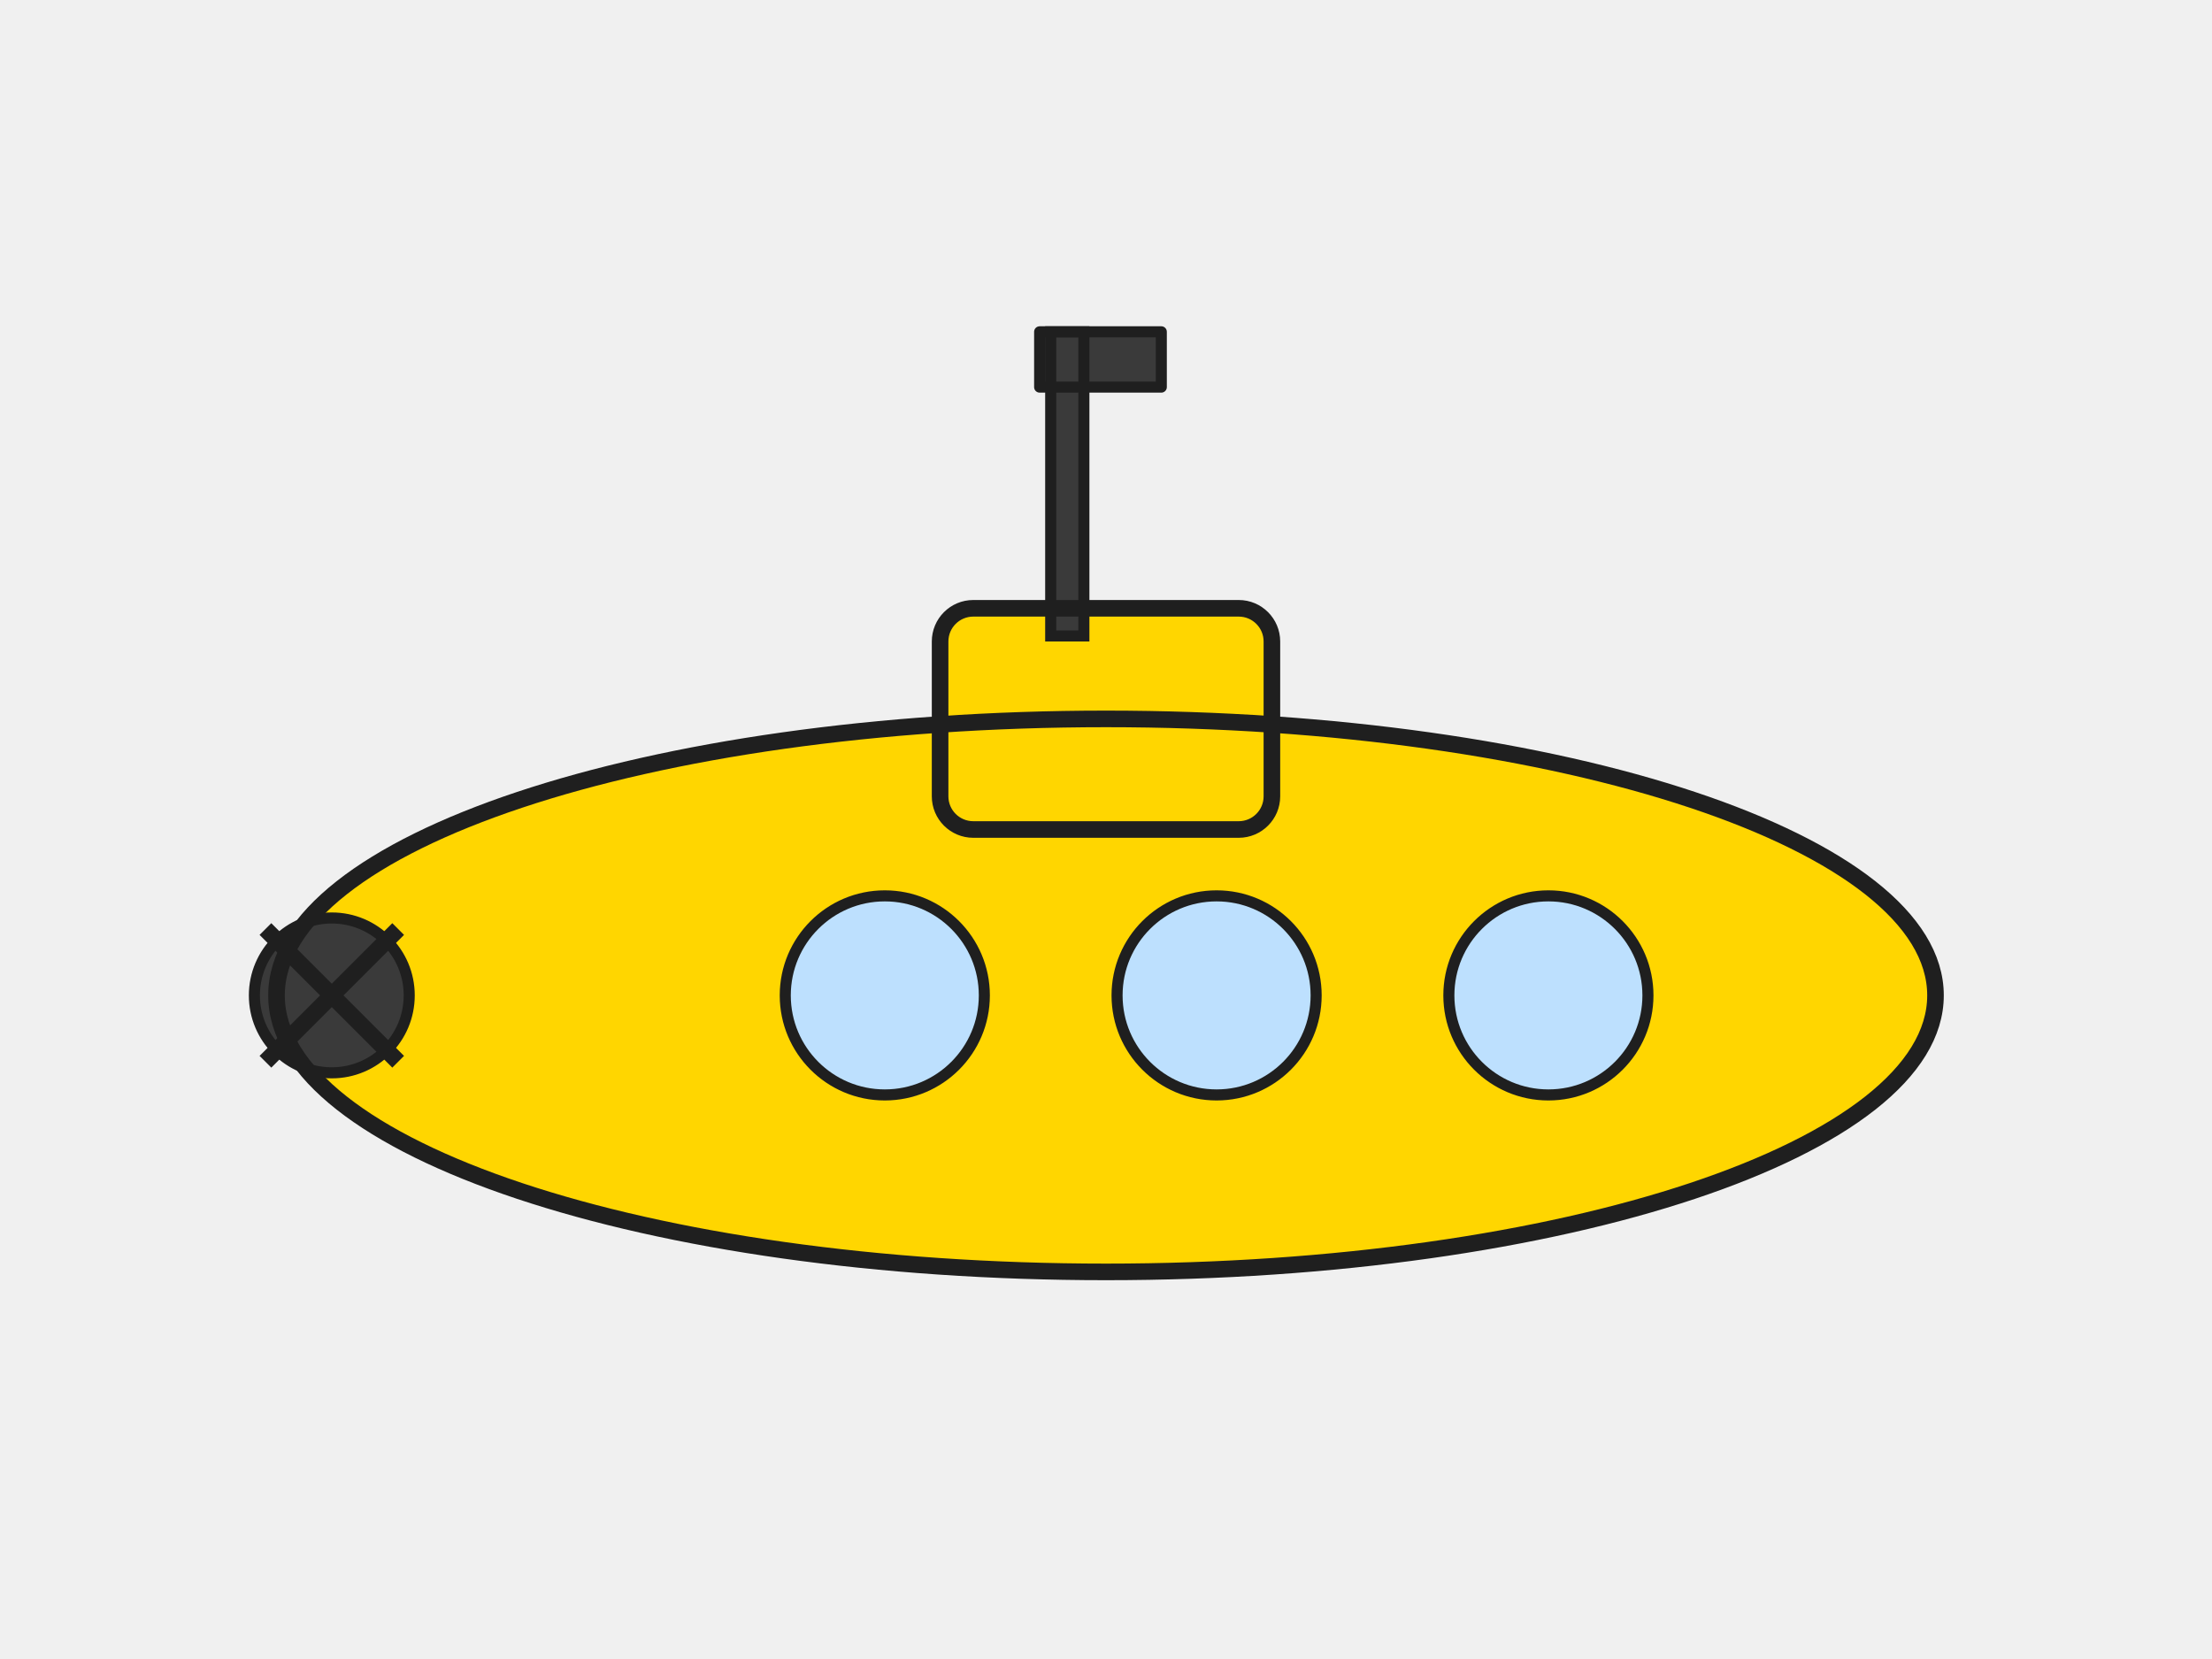
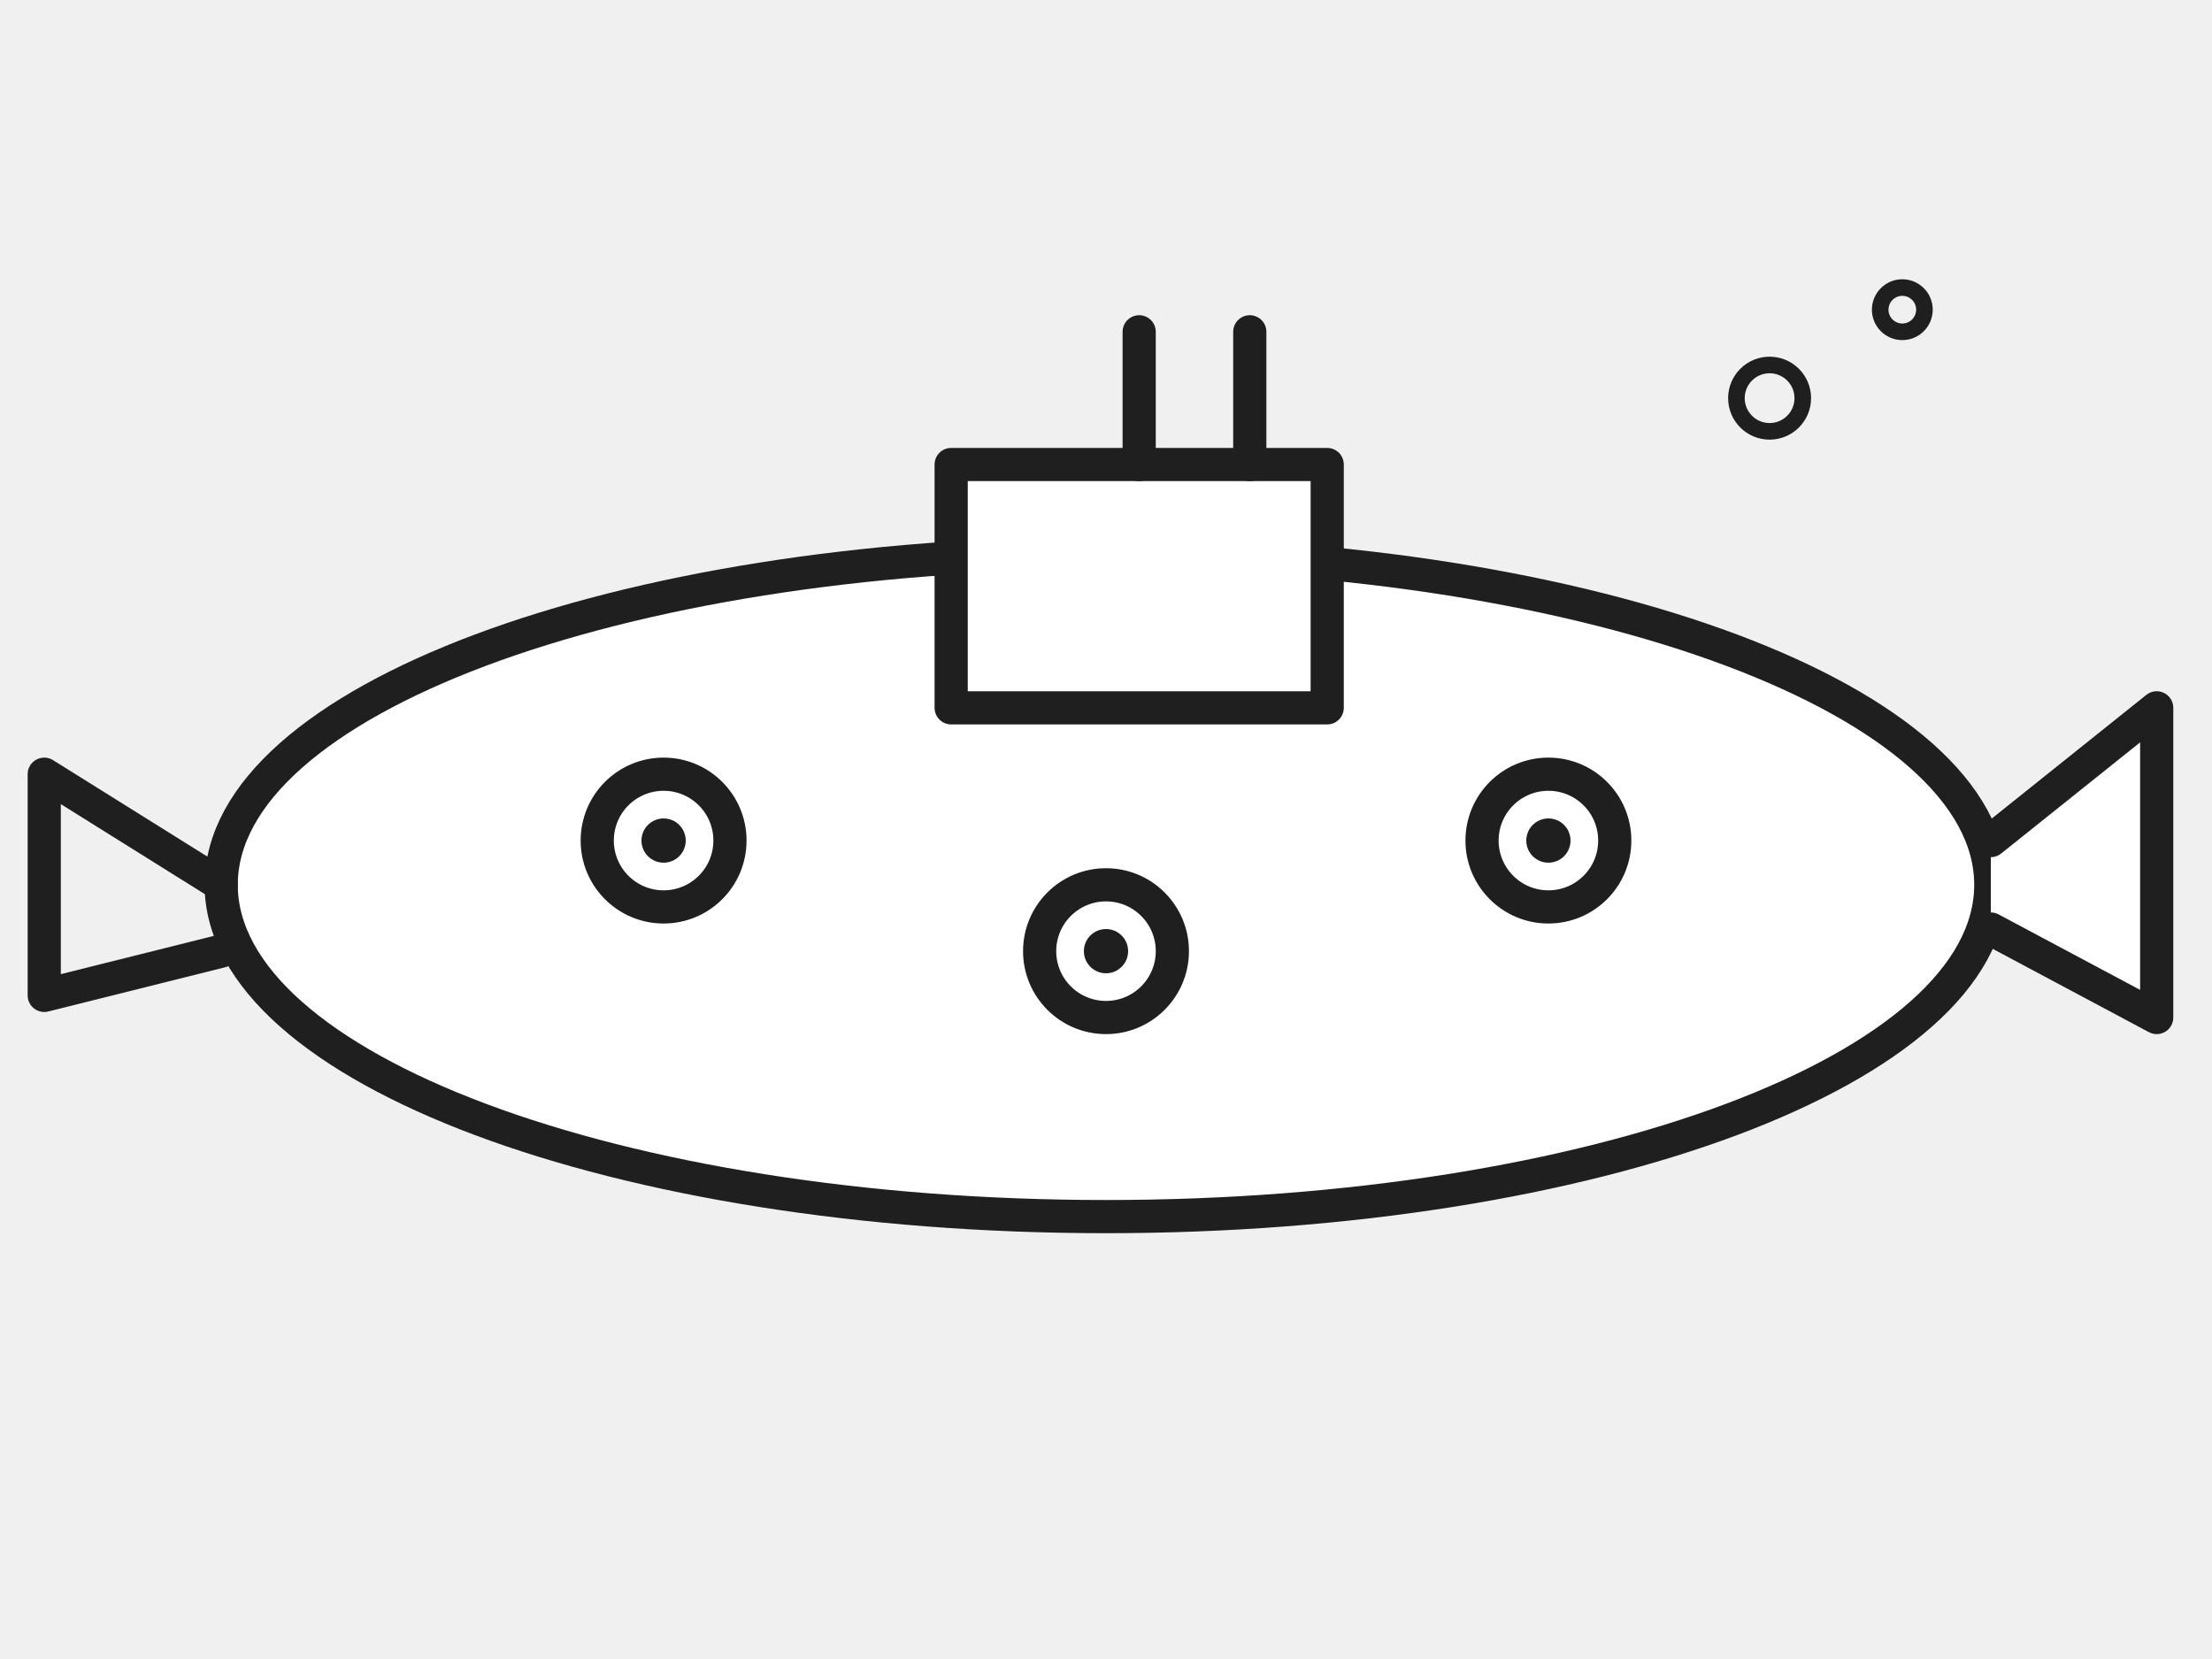
- <svg xmlns="http://www.w3.org/2000/svg" viewBox="0 0 400 300">
-   <g id="fill">
-     <ellipse cx="200" cy="180" rx="150" ry="50" fill="#FFD600" />
-     <rect x="170" y="110" width="60" height="40" rx="6" fill="#FFD600" />
-     <rect x="190" y="60" width="6" height="55" fill="#3a3a3a" />
-     <path d="M188,60 L210,60 L210,70 L188,70 Z" fill="#3a3a3a" />
-     <circle cx="160" cy="180" r="18" fill="#bde0fe" />
-     <circle cx="220" cy="180" r="18" fill="#bde0fe" />
-     <circle cx="280" cy="180" r="18" fill="#bde0fe" />
-     <circle cx="60" cy="180" r="14" fill="#3a3a3a" />
-     <line x1="48" y1="168" x2="72" y2="192" stroke="#1F1F1F" stroke-width="3" />
-     <line x1="48" y1="192" x2="72" y2="168" stroke="#1F1F1F" stroke-width="3" />
-   </g>
-   <g id="outline">
-     <ellipse cx="200" cy="180" rx="150" ry="50" fill="none" stroke="#1F1F1F" stroke-width="3" />
-     <rect x="170" y="110" width="60" height="40" rx="6" fill="none" stroke="#1F1F1F" stroke-width="3" stroke-linecap="round" stroke-linejoin="round" />
-     <rect x="190" y="60" width="6" height="55" fill="none" stroke="#1F1F1F" stroke-width="2" />
-     <path d="M188,60 L210,60 L210,70 L188,70 Z" fill="none" stroke="#1F1F1F" stroke-width="2" stroke-linejoin="round" />
-     <circle cx="160" cy="180" r="18" fill="none" stroke="#1F1F1F" stroke-width="2" />
-     <circle cx="220" cy="180" r="18" fill="none" stroke="#1F1F1F" stroke-width="2" />
-     <circle cx="280" cy="180" r="18" fill="none" stroke="#1F1F1F" stroke-width="2" />
-     <circle cx="60" cy="180" r="14" fill="none" stroke="#1F1F1F" stroke-width="2" />
+ <svg xmlns="http://www.w3.org/2000/svg" viewBox="0 0 200 150" fill="none" stroke="#1f1f1f" stroke-width="3" stroke-linecap="round" stroke-linejoin="round">
+   <ellipse cx="100" cy="80" rx="80" ry="30" fill="white" />
+   <rect x="86" y="42" width="34" height="22" fill="white" />
+   <line x1="103" y1="42" x2="103" y2="30" />
+   <line x1="113" y1="42" x2="113" y2="30" />
+   <circle cx="60" cy="76" r="6" fill="white" />
+   <circle cx="60" cy="76" r="2" fill="#1f1f1f" stroke="none" />
+   <circle cx="100" cy="86" r="6" fill="white" />
+   <circle cx="100" cy="86" r="2" fill="#1f1f1f" stroke="none" />
+   <circle cx="140" cy="76" r="6" fill="white" />
+   <circle cx="140" cy="76" r="2" fill="#1f1f1f" stroke="none" />
+   <path d="M180 76 L195 64 L195 92 L180 84" fill="white" />
+   <path d="M20 80 L4 70 L4 90 L20 86" />
+   <g stroke-width="1.5">
+     <circle cx="160" cy="36" r="3" fill="none" />
+     <circle cx="172" cy="28" r="2" fill="none" />
  </g>
</svg>
